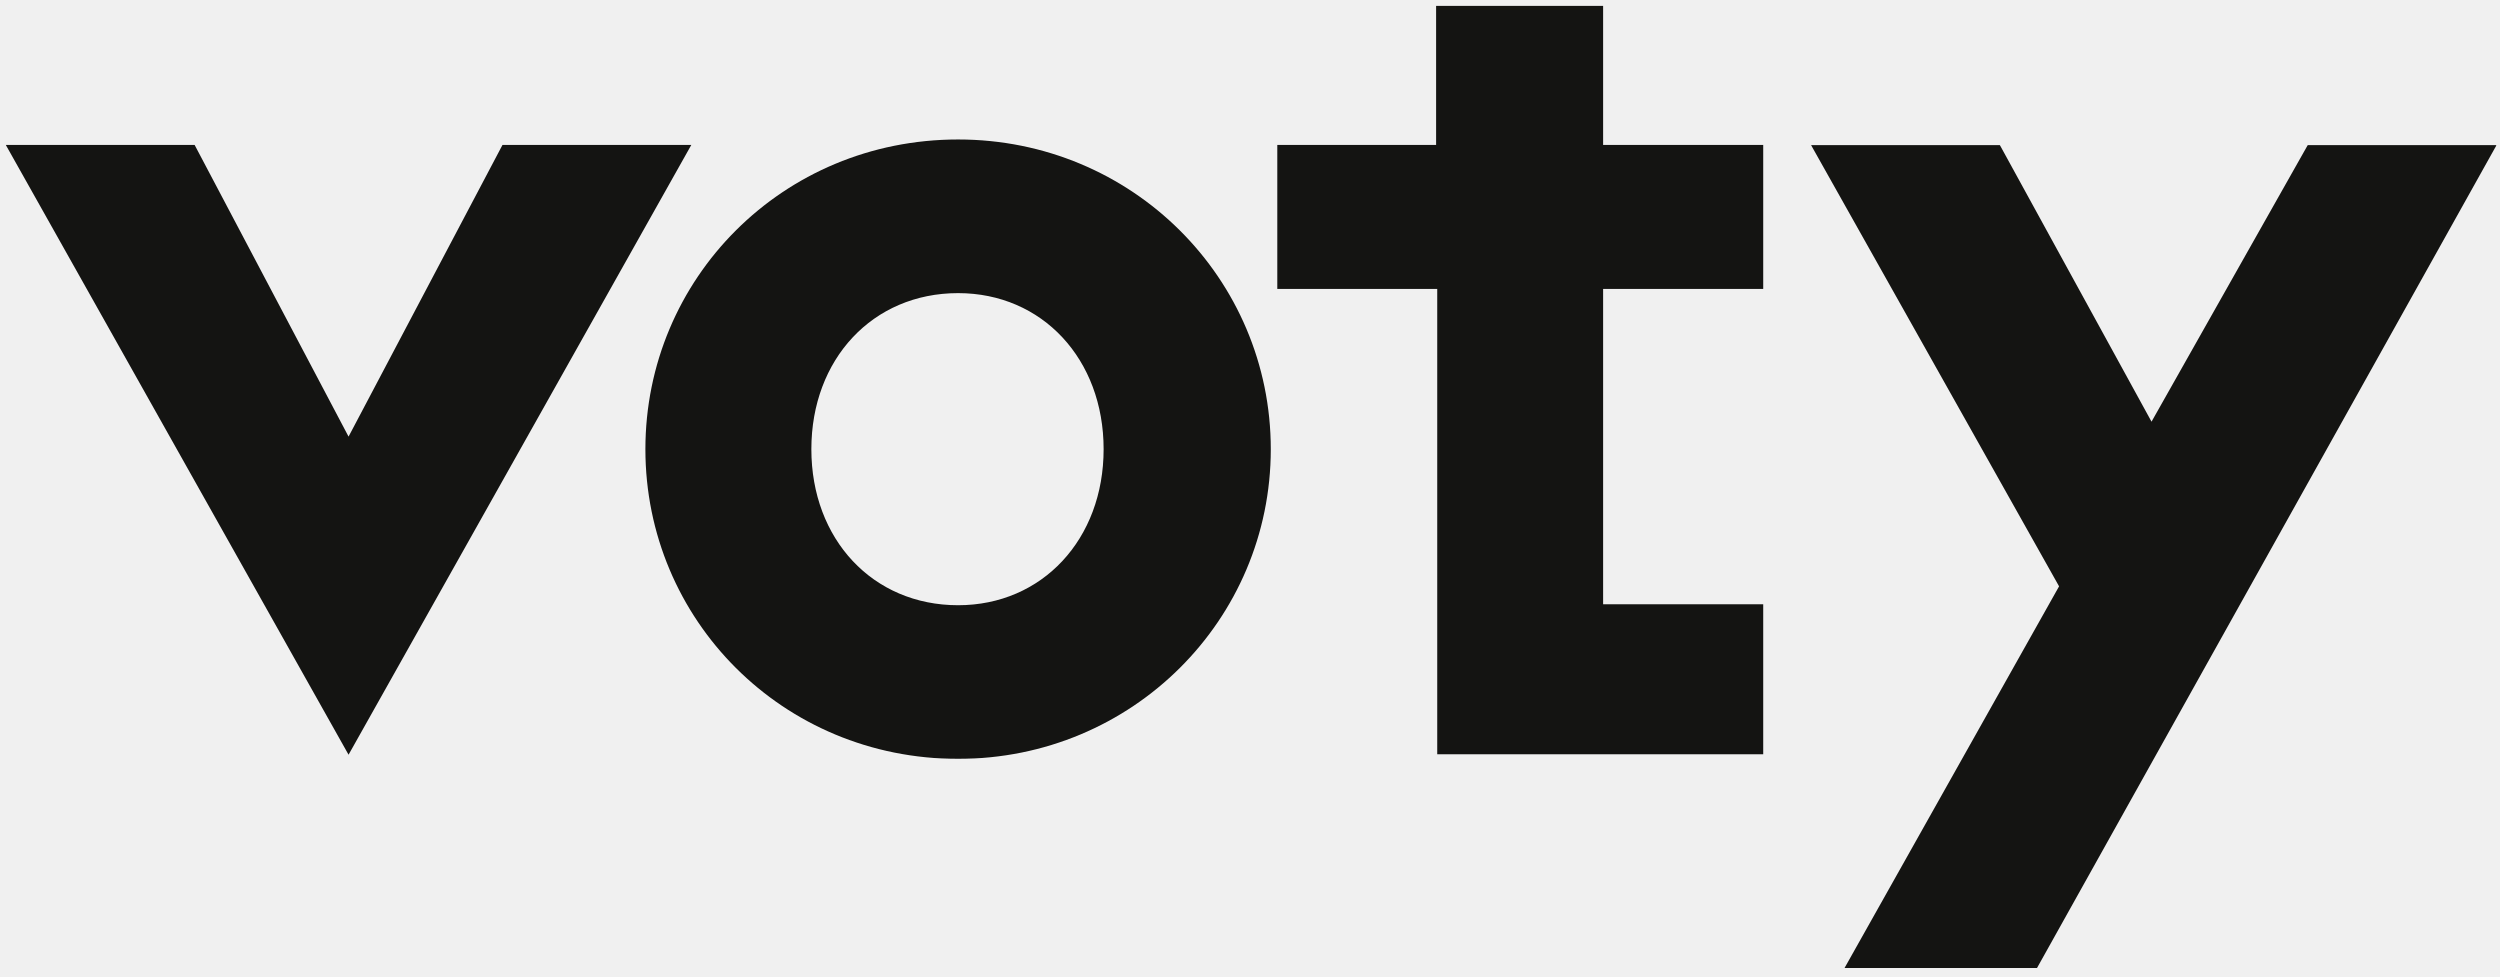
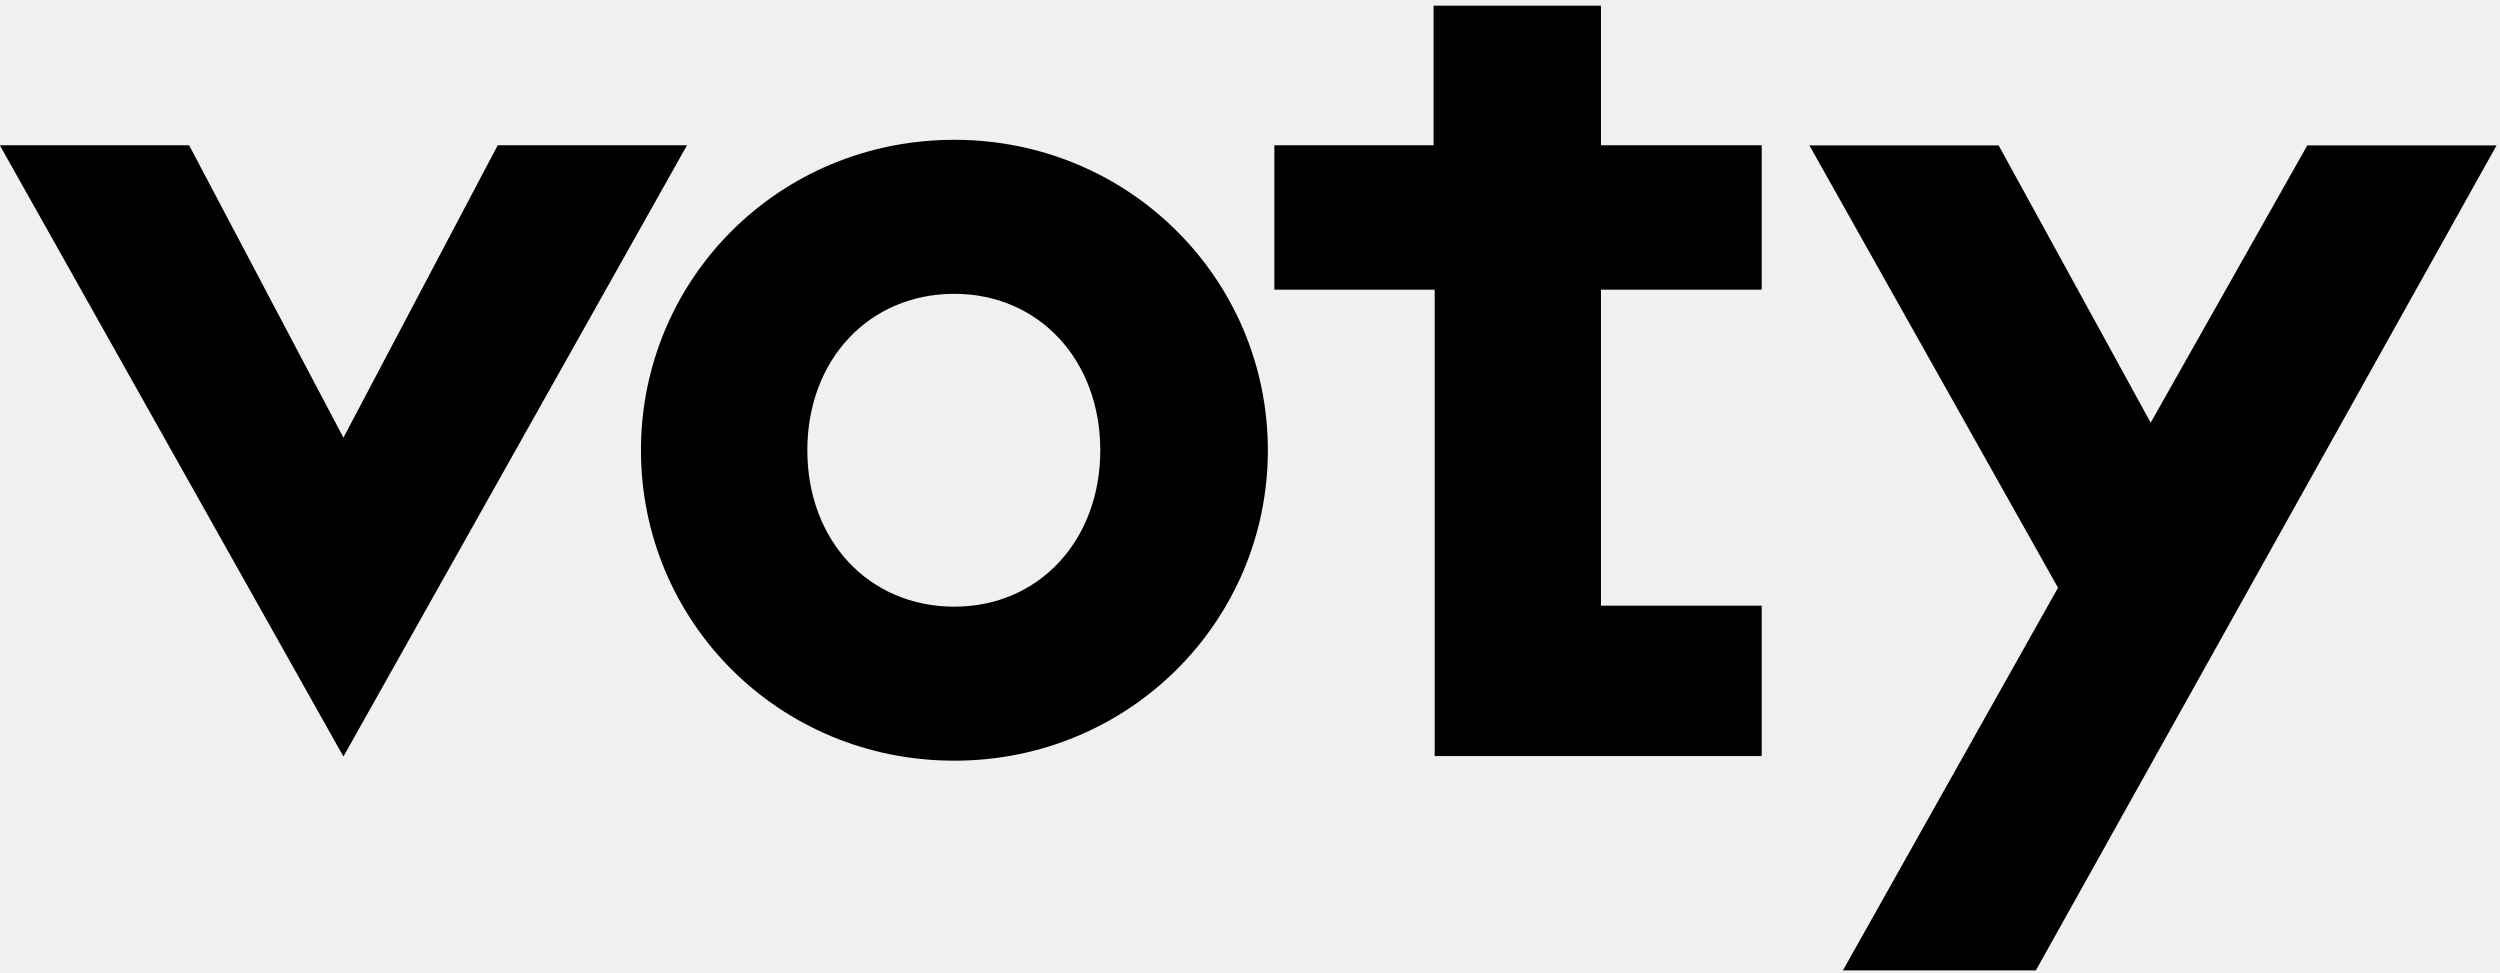
- <svg xmlns="http://www.w3.org/2000/svg" xmlns:xlink="http://www.w3.org/1999/xlink" width="420px" height="164px" viewBox="0 0 420 164" version="1.1">
-   <defs>
-     <polygon id="path-1" points="0.001 0.342 295.29 0.342 295.29 126.882 0.001 126.882" />
-     <polygon id="path-3" points="0.391 0.05 115.562 0.05 115.562 138.313 0.391 138.313" />
-   </defs>
-   <g id="Page-1" stroke="none" stroke-width="1" fill="none" fill-rule="evenodd">
-     <g id="voty_logo">
-       <g id="Fill-1-Clipped" transform="translate(0.971429, 0.608986)">
-         <mask id="mask-2" fill="white">
-           <use xlink:href="#path-1" />
-         </mask>
-         <g id="path-1" />
-         <path d="M159.986,101.069 C145.641,101.069 135.337,89.98 135.337,74.855 C135.337,59.727 145.641,48.636 159.986,48.636 C174.133,48.636 184.437,59.727 184.437,74.855 C184.437,89.98 174.133,101.069 159.986,101.069 L159.986,101.069 Z M159.986,22.823 C130.488,22.823 107.455,46.218 107.455,74.855 C107.455,103.489 130.488,126.882 159.986,126.882 C189.285,126.882 212.521,103.489 212.521,74.855 C212.521,46.218 189.285,22.823 159.986,22.823 L159.986,22.823 Z M295.29,47.937 L295.29,23.736 L268.352,23.736 L268.352,0.341 L240.294,0.341 L240.294,23.736 L213.614,23.736 L213.614,47.937 L240.484,47.937 L240.484,126.111 L295.29,126.111 L295.29,100.903 L268.352,100.903 L268.352,47.937 L295.29,47.937 Z M83.449,23.736 L57.586,72.742 L31.724,23.736 L0.001,23.736 L57.586,126.183 L115.171,23.736 L83.449,23.736 Z" id="Fill-1" fill="#141412" fill-rule="nonzero" mask="url(#mask-2)" />
-       </g>
-       <g id="Fill-4-Clipped" transform="translate(303.864, 24.31983)">
-         <mask id="mask-4" fill="white">
-           <use xlink:href="#path-3" />
-         </mask>
-         <g id="path-3" />
-         <polygon id="Fill-4" fill="#141412" fill-rule="nonzero" mask="url(#mask-4)" points="83.839 0.05 57.592 46.523 32.112 0.05 0.391 0.05 42.06 74.184 6.012 138.314 38.348 138.314 115.562 0.05" />
-       </g>
-     </g>
-   </g>
+ <svg xmlns="http://www.w3.org/2000/svg" width="419px" height="163px" viewBox="0 0 419 163" version="1.1">
+   <path d="M159.957,101.678 C145.612,101.678 135.308,90.589 135.308,75.464 C135.308,60.336 145.612,49.245 159.957,49.245 C174.104,49.245 184.408,60.336 184.408,75.464 C184.408,90.589 174.104,101.678 159.957,101.678 L159.957,101.678 Z M159.957,23.432 C130.46,23.432 107.426,46.827 107.426,75.464 C107.426,104.098 130.46,127.491 159.957,127.491 C189.257,127.491 212.492,104.098 212.492,75.464 C212.492,46.827 189.257,23.432 159.957,23.432 L159.957,23.432 Z M295.261,48.546 L295.261,24.345 L268.323,24.345 L268.323,0.95 L240.265,0.95 L240.265,24.345 L213.585,24.345 L213.585,48.546 L240.455,48.546 L240.455,126.72 L295.261,126.72 L295.261,101.512 L268.323,101.512 L268.323,48.546 L295.261,48.546 Z M334.976,24.37 L360.456,70.843 L386.703,24.37 L418.426,24.37 L341.212,162.634 L308.876,162.634 L344.924,98.504 L303.255,24.37 L334.976,24.37 Z M31.695,24.345 L57.558,73.351 L83.42,24.345 L115.143,24.345 L57.558,126.792 L-0.028,24.345 L31.695,24.345 Z" fill="currentColor" />
</svg>
